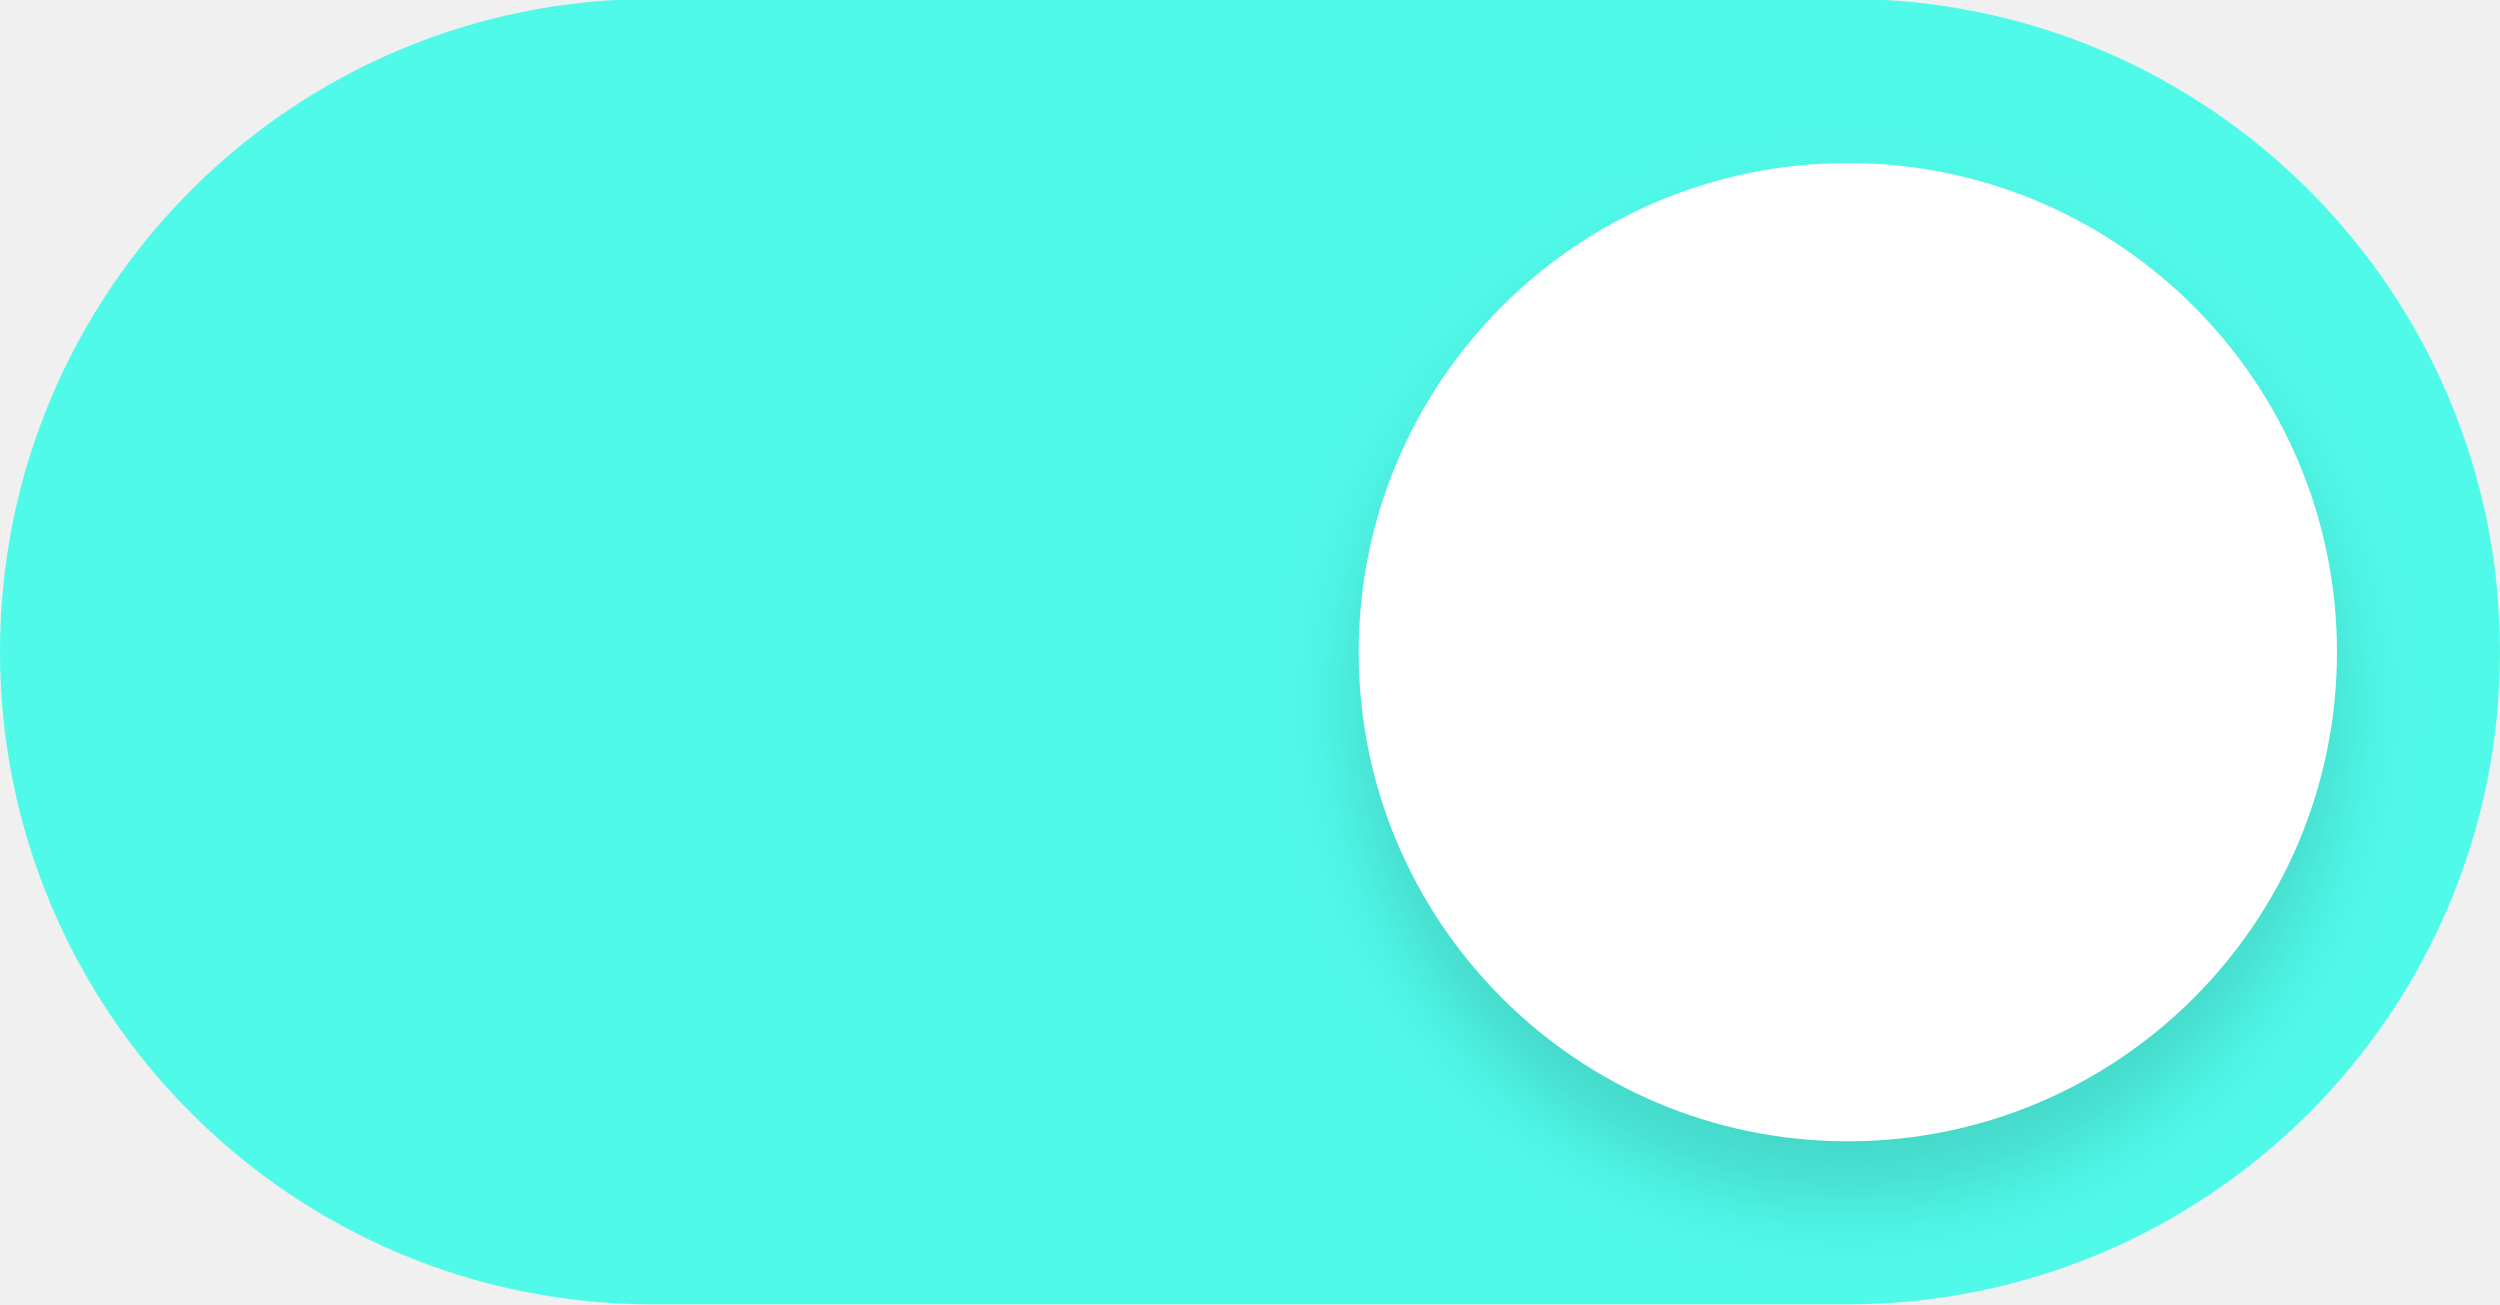
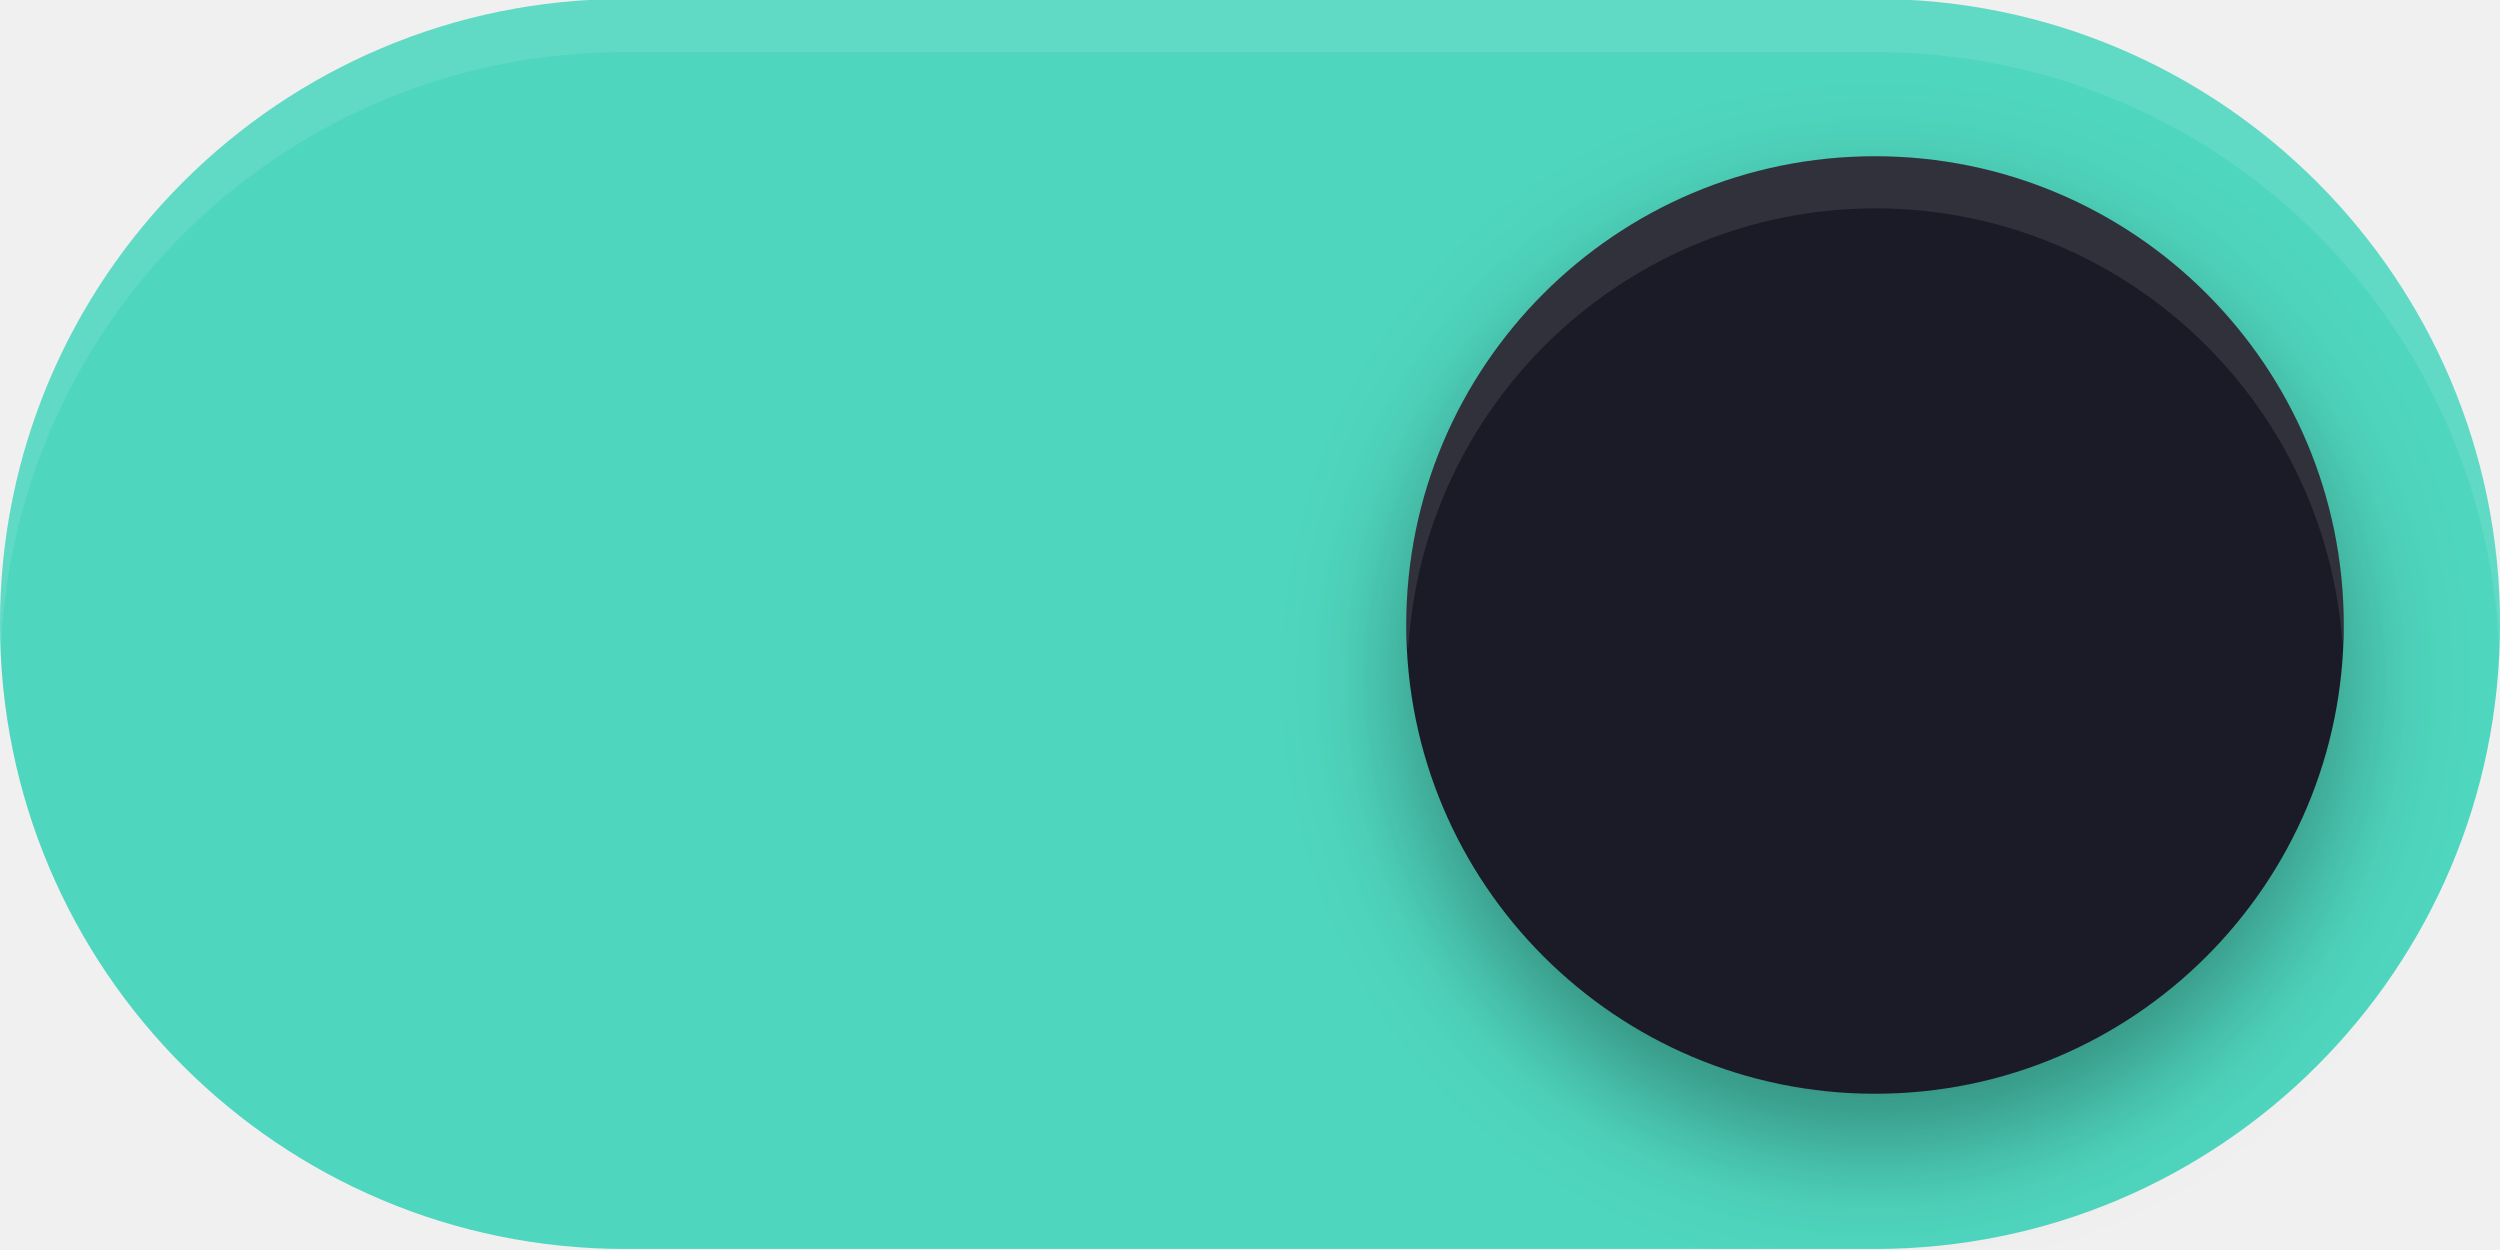
- <svg xmlns="http://www.w3.org/2000/svg" width="46" height="24" version="1.1" id="svg160">
-   <defs id="defs164">
-     <filter style="color-interpolation-filters:sRGB" id="filter898" x="-0.108" y="-0.108" width="1.216" height="1.216">
-       <feGaussianBlur stdDeviation="0.81" id="feGaussianBlur900" />
+ <svg xmlns="http://www.w3.org/2000/svg" width="48" height="24" version="1.1" id="svg939">
+   <defs id="defs943">
+     <filter style="color-interpolation-filters:sRGB" id="filter863" x="-0.147" y="-0.147" width="1.294" height="1.294">
+       <feGaussianBlur stdDeviation="1.103" id="feGaussianBlur865" />
    </filter>
  </defs>
-   <rect x="0" y="-0.02" width="46" height="24.02" rx="12.01" ry="12.01" fill="#20eed9" stroke-width="0" style="paint-order:stroke fill markers;fill:#50fae9;fill-opacity:1" id="rect2" />
-   <circle cx="34" cy="13" r="9" fill="#ffffff" stroke-width="0" style="opacity:0.15;fill:#000000;paint-order:stroke fill markers;filter:url(#filter898)" id="circle342" />
-   <circle cx="34" cy="12" r="9" fill="#ffffff" stroke-width="0" style="paint-order:stroke fill markers" id="circle4" />
+   <rect transform="scale(-1,1)" x="-48" y="-0.02" width="48" height="24" rx="12" ry="12" fill="#009688" stroke-width="0" style="paint-order:stroke fill markers;fill:#4fd6be;fill-opacity:1" id="rect2" />
+   <circle cx="36" cy="13" r="9" fill="#ffffff" stroke-width="0" style="opacity:0.35;fill:#000000;paint-order:stroke fill markers;filter:url(#filter863)" id="circle307" />
+   <circle cx="36" cy="12" r="9" fill="#ffffff" stroke-width="0" style="paint-order:stroke fill markers;fill:#1a1b26;fill-opacity:1" id="circle4" />
+   <path id="rect876" style="opacity:0.1;fill:#ffffff;paint-order:stroke fill markers" d="m 12,-0.02 c -6.648,0 -12,5.352 -12,12 0,0.171 0.007,0.34 0.014,0.51 C 0.279,6.081 5.523,1 12,1 H 36 C 42.477,1 47.721,6.081 47.986,12.49 47.993,12.321 48,12.152 48,11.98 48,5.332 42.648,-0.02 36,-0.02 Z" />
+   <path id="circle1665" style="paint-order:stroke fill markers;fill:#ffffff;fill-opacity:1;opacity:0.1" d="M 36 3 A 9 9 0 0 0 27 12 A 9 9 0 0 0 27.035 12.5 A 9 9 0 0 1 36 4 A 9 9 0 0 1 44.975 12.359 A 9 9 0 0 0 45 12 A 9 9 0 0 0 36 3 z " />
</svg>
